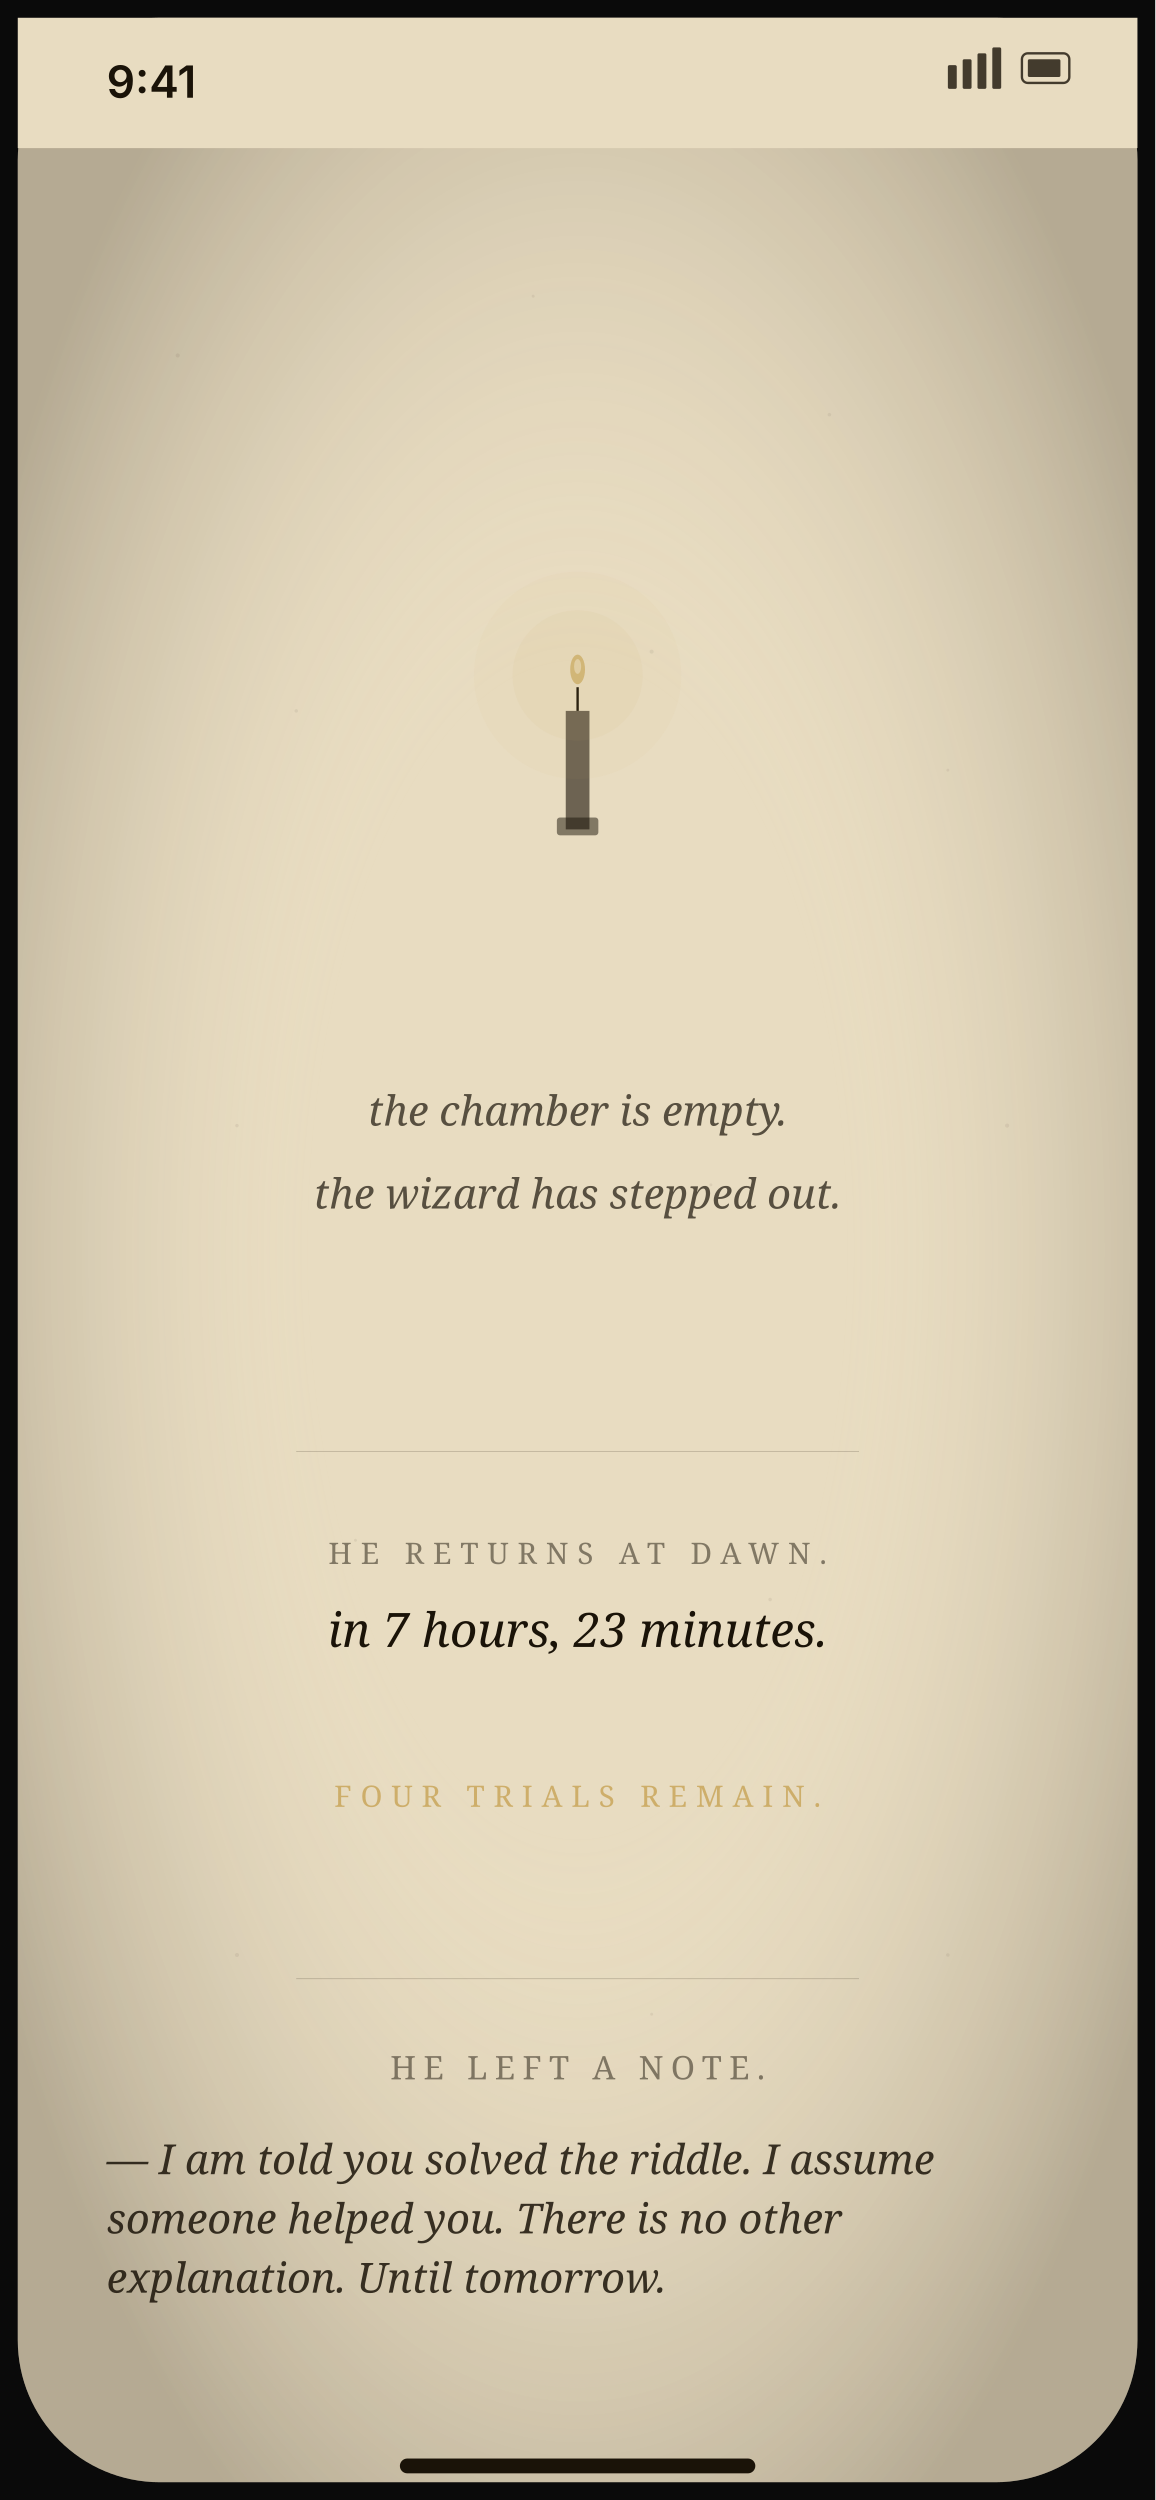
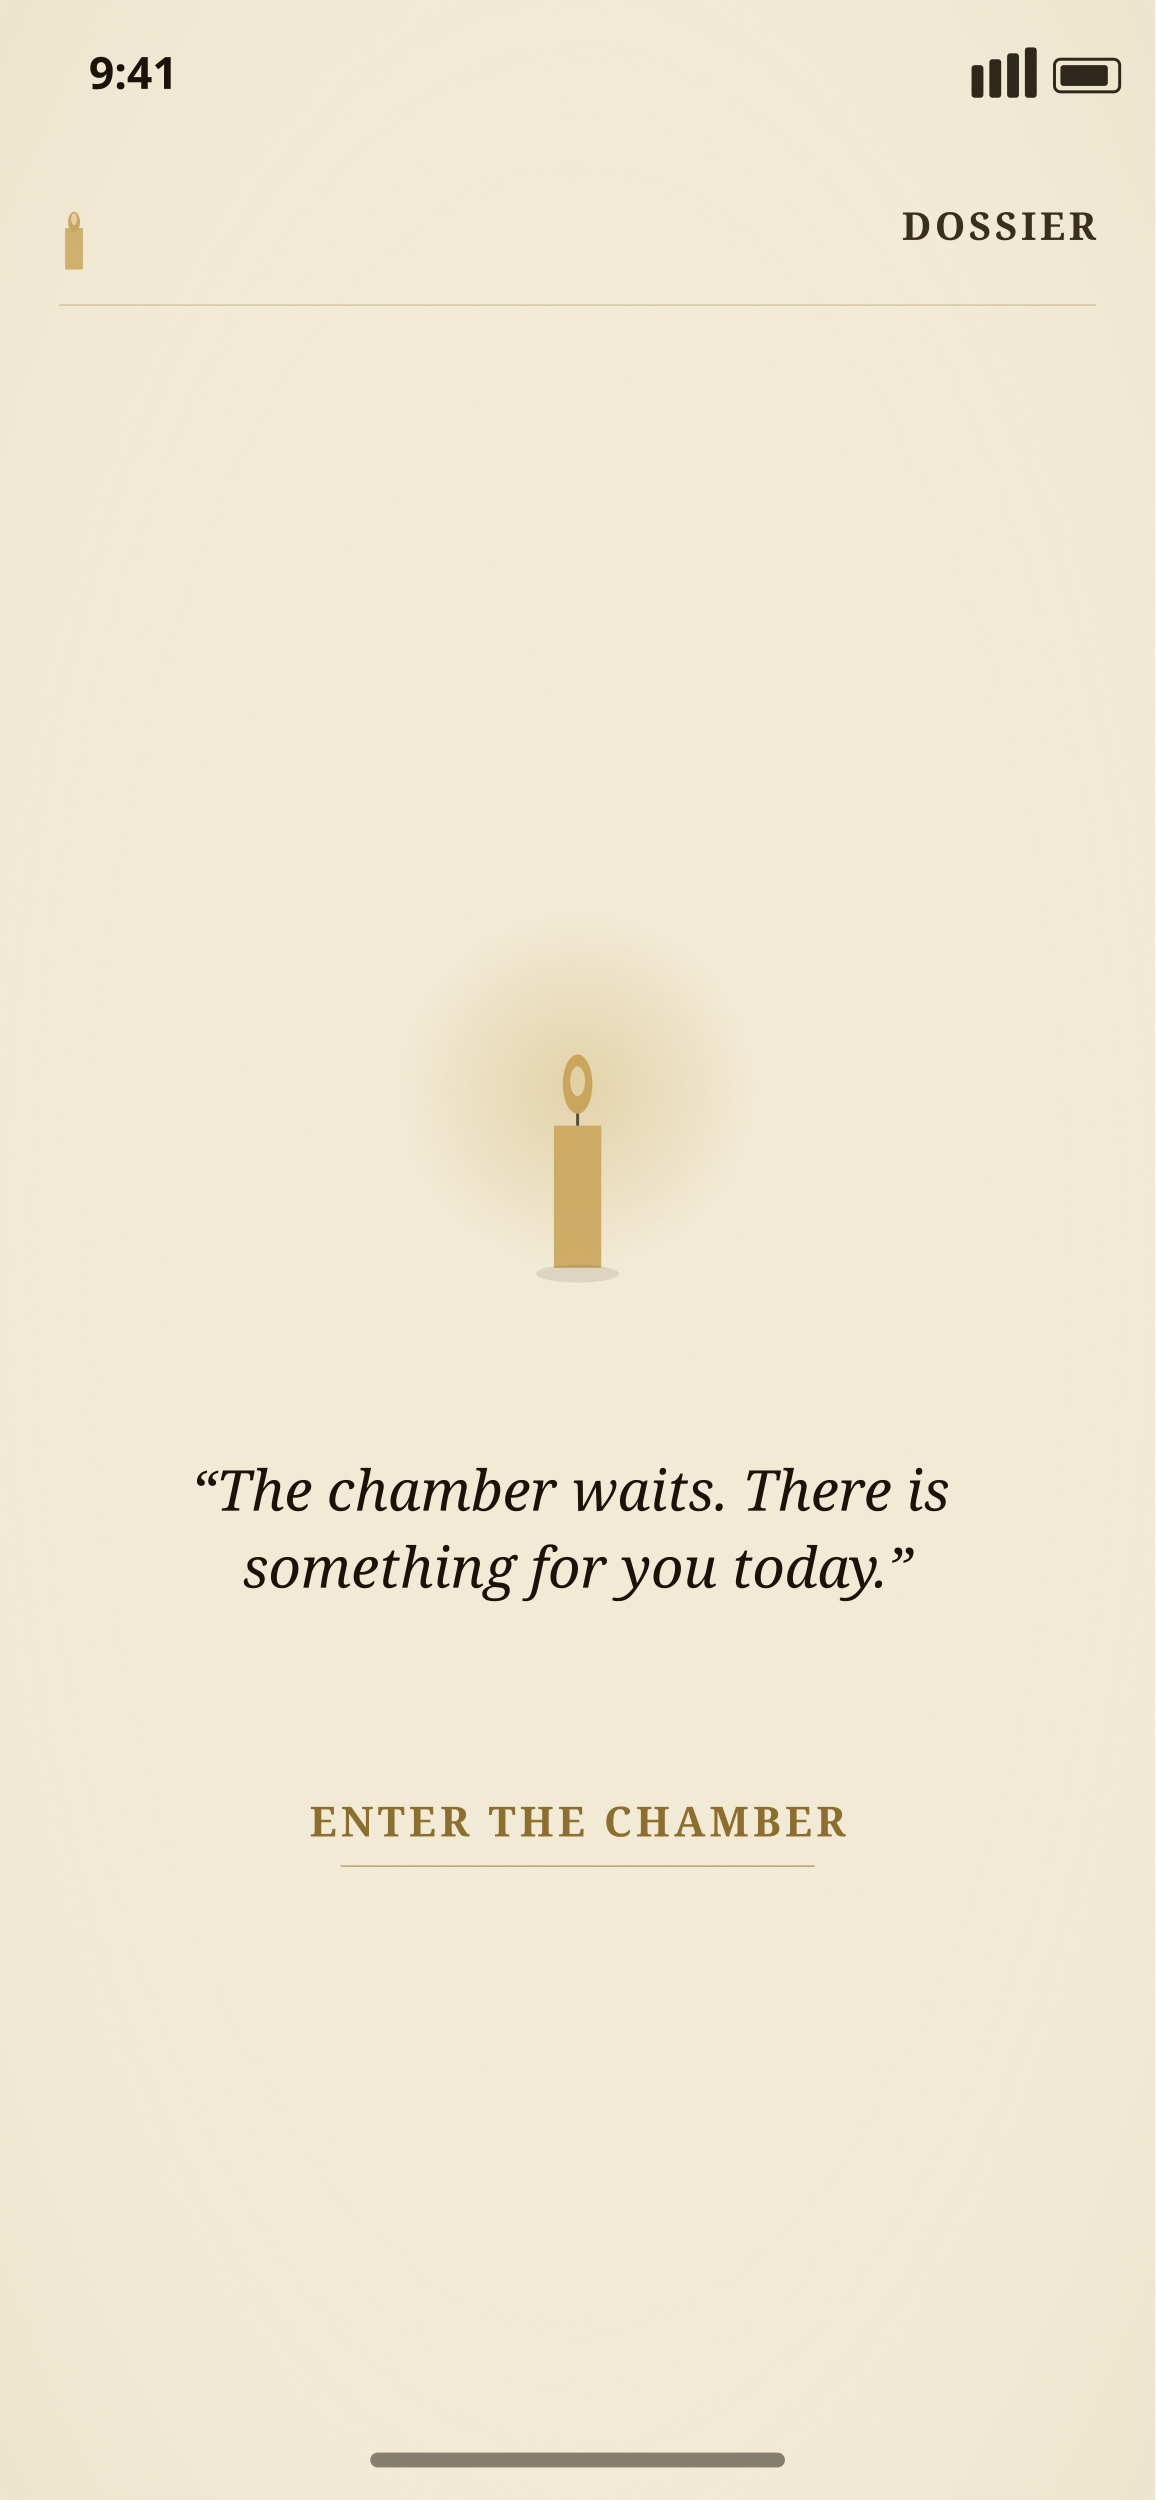
- <svg xmlns="http://www.w3.org/2000/svg" width="390" viewBox="0 0 390 844" role="img" font-family="'EB Garamond', Garamond, serif">
-   <rect x="0" y="0" width="390" height="844" fill="#0a0a0a" />
-   <rect x="6" y="6" width="378" height="832" rx="48" fill="#1a1a1a" />
-   <rect x="6" y="6" width="378" height="832" rx="48" fill="#E8DCC1" />
-   <g opacity="0.07" fill="#1A1308">
-     <circle cx="60" cy="120" r="0.7" />
-     <circle cx="180" cy="100" r="0.5" />
-     <circle cx="280" cy="140" r="0.6" />
-     <circle cx="100" cy="240" r="0.6" />
-     <circle cx="220" cy="220" r="0.7" />
-     <circle cx="320" cy="260" r="0.5" />
-     <circle cx="80" cy="380" r="0.6" />
-     <circle cx="240" cy="400" r="0.5" />
-     <circle cx="340" cy="380" r="0.7" />
-     <circle cx="120" cy="520" r="0.5" />
-     <circle cx="260" cy="540" r="0.6" />
-     <circle cx="80" cy="660" r="0.7" />
-     <circle cx="220" cy="680" r="0.5" />
-     <circle cx="320" cy="660" r="0.6" />
+ <svg xmlns="http://www.w3.org/2000/svg" viewBox="0 0 390 844" width="390" height="844" font-family="'Cormorant Garamond', 'EB Garamond', Georgia, serif">
+   <defs>
+     <filter id="grain" x="0" y="0" width="100%" height="100%">
+       <feTurbulence type="fractalNoise" baseFrequency="0.9" numOctaves="2" seed="3" />
+       <feColorMatrix values="0 0 0 0 0.45  0 0 0 0 0.35  0 0 0 0 0.2  0 0 0 0.06 0" />
+       <feComposite in2="SourceGraphic" operator="in" />
+     </filter>
+     <radialGradient id="vignette" cx="50%" cy="50%" r="70%">
+       <stop offset="60%" stop-color="#F4ECD8" stop-opacity="0" />
+       <stop offset="100%" stop-color="#E8DFC7" stop-opacity="0.55" />
+     </radialGradient>
+     <radialGradient id="flameGlow" cx="50%" cy="50%" r="50%">
+       <stop offset="0%" stop-color="#C9A65B" stop-opacity="0.35" />
+       <stop offset="100%" stop-color="#C9A65B" stop-opacity="0" />
+     </radialGradient>
+   </defs>
+   <rect width="390" height="844" fill="#F4ECD8" />
+   <rect width="390" height="844" fill="#F4ECD8" filter="url(#grain)" />
+   <rect width="390" height="844" fill="url(#vignette)" />
+   <text x="30" y="30" font-size="15" font-weight="600" fill="#1A1308" font-family="'SF Pro', system-ui, sans-serif">9:41</text>
+   <g opacity="0.9" fill="#1A1308">
+     <rect x="328" y="22" width="4" height="11" rx="1" />
+     <rect x="334" y="20" width="4" height="13" rx="1" />
+     <rect x="340" y="18" width="4" height="15" rx="1" />
+     <rect x="346" y="16" width="4" height="17" rx="1" />
+     <rect x="356" y="20" width="22" height="11" rx="2" fill="none" stroke="#1A1308" stroke-width="1" />
+     <rect x="358" y="22" width="16" height="7" rx="1" />
  </g>
-   <radialGradient id="vignette" cx="50%" cy="50%" r="60%">
-     <stop offset="40%" stop-color="#E8DCC1" stop-opacity="0" />
-     <stop offset="100%" stop-color="#1A1308" stop-opacity="0.25" />
-   </radialGradient>
-   <rect x="6" y="6" width="378" height="832" rx="48" fill="url(#vignette)" />
-   <rect x="6" y="6" width="378" height="44" fill="#E8DCC1" />
-   <text x="36" y="33" font-size="15" font-weight="600" fill="#1A1308" font-family="-apple-system, system-ui, sans-serif">9:41</text>
-   <g fill="#1A1308" opacity="0.8">
-     <rect x="320" y="22" width="3" height="8" rx="0.5" />
-     <rect x="325" y="20" width="3" height="10" rx="0.5" />
-     <rect x="330" y="18" width="3" height="12" rx="0.5" />
-     <rect x="335" y="16" width="3" height="14" rx="0.5" />
-     <rect x="345" y="18" width="16" height="10" rx="2" fill="none" stroke="#1A1308" stroke-width="0.8" />
-     <rect x="347" y="20" width="11" height="6" rx="0.5" />
+   <g transform="translate(0, 47)">
+     <g transform="translate(20, 24)">
+       <rect x="2" y="6" width="6" height="14" fill="#C9A65B" opacity="0.85" />
+       <ellipse cx="5" cy="4" rx="2" ry="3.5" fill="#C9A65B" />
+       <ellipse cx="5" cy="3" rx="1" ry="2" fill="#F4ECD8" opacity="0.6" />
+     </g>
+     <text x="370" y="34" font-size="13" font-weight="600" letter-spacing="1.2" text-anchor="end" fill="#3A2E1F">DOSSIER</text>
+     <line x1="20" y1="56" x2="370" y2="56" stroke="#8C6F2E" stroke-width="0.5" opacity="0.3" />
  </g>
-   <g transform="translate(195, 220)">
-     <rect x="-4" y="20" width="8" height="40" fill="#1A1308" opacity="0.6" />
-     <rect x="-7" y="56" width="14" height="6" rx="1" fill="#1A1308" opacity="0.5" />
-     <line x1="0" y1="20" x2="0" y2="12" stroke="#1A1308" stroke-width="0.8" />
-     <ellipse cx="0" cy="6" rx="2.5" ry="5" fill="#C9A65B" opacity="0.7" />
-     <ellipse cx="0" cy="5" rx="1.2" ry="2.5" fill="#F4ECD8" opacity="0.5" />
-     <circle cx="0" cy="8" r="22" fill="#C9A65B" opacity="0.07" />
-     <circle cx="0" cy="8" r="35" fill="#C9A65B" opacity="0.04" />
+   <g transform="translate(195, 380)">
+     <circle cx="0" cy="-12" r="60" fill="url(#flameGlow)" />
+     <rect x="-8" y="0" width="16" height="48" fill="#C9A65B" opacity="0.9" />
+     <line x1="0" y1="0" x2="0" y2="-6" stroke="#1A1308" stroke-width="1" opacity="0.7" />
+     <ellipse cx="0" cy="-14" rx="5" ry="10" fill="#C9A65B" />
+     <ellipse cx="0" cy="-15" rx="2.5" ry="5" fill="#F4ECD8" opacity="0.6" />
+     <ellipse cx="0" cy="50" rx="14" ry="3" fill="#1A1308" opacity="0.1" />
  </g>
-   <text x="195" y="380" text-anchor="middle" font-size="14" fill="#1A1308" font-style="italic" opacity="0.7">
-     the chamber is empty.
-   </text>
-   <text x="195" y="408" text-anchor="middle" font-size="14" fill="#1A1308" font-style="italic" opacity="0.7">
-     the wizard has stepped out.
-   </text>
-   <line x1="100" y1="490" x2="290" y2="490" stroke="#1A1308" stroke-width="0.3" opacity="0.2" />
-   <text x="195" y="528" text-anchor="middle" font-size="10" letter-spacing="3" fill="#1A1308" opacity="0.5">
-     HE RETURNS AT DAWN.
-   </text>
-   <text x="195" y="556" text-anchor="middle" font-size="16" fill="#1A1308" font-style="italic">
-     in 7 hours, 23 minutes.
-   </text>
-   <text x="195" y="610" text-anchor="middle" font-size="10" letter-spacing="3" fill="#C9A65B" opacity="0.85">
-     FOUR TRIALS REMAIN.
-   </text>
-   <line x1="100" y1="668" x2="290" y2="668" stroke="#1A1308" stroke-width="0.3" opacity="0.2" />
-   <text x="195" y="702" text-anchor="middle" font-size="11" letter-spacing="2.5" fill="#1A1308" opacity="0.5">
-     HE LEFT A NOTE.
-   </text>
-   <text x="36" y="734" font-size="14" fill="#1A1308" font-style="italic" opacity="0.85">
-     <tspan x="36" dy="0">— I am told you solved the riddle. I assume</tspan>
-     <tspan x="36" dy="20">someone helped you. There is no other</tspan>
-     <tspan x="36" dy="20">explanation. Until tomorrow.</tspan>
-   </text>
-   <rect x="135" y="830" width="120" height="5" rx="2.5" fill="#1A1308" />
+   <g transform="translate(195, 510)">
+     <text text-anchor="middle" font-size="19" font-style="italic" font-weight="500" fill="#1A1308">
+       <tspan x="0" dy="0">“The chamber waits. There is</tspan>
+       <tspan x="0" dy="26">something for you today.”</tspan>
+     </text>
+   </g>
+   <g transform="translate(195, 620)">
+     <text text-anchor="middle" font-size="14" font-weight="600" letter-spacing="1.4" fill="#8C6F2E">ENTER THE CHAMBER</text>
+     <line x1="-80" y1="10" x2="80" y2="10" stroke="#8C6F2E" stroke-width="0.5" opacity="0.6" />
+   </g>
+   <rect x="125" y="828" width="140" height="5" rx="2.5" fill="#1A1308" opacity="0.5" />
</svg>
